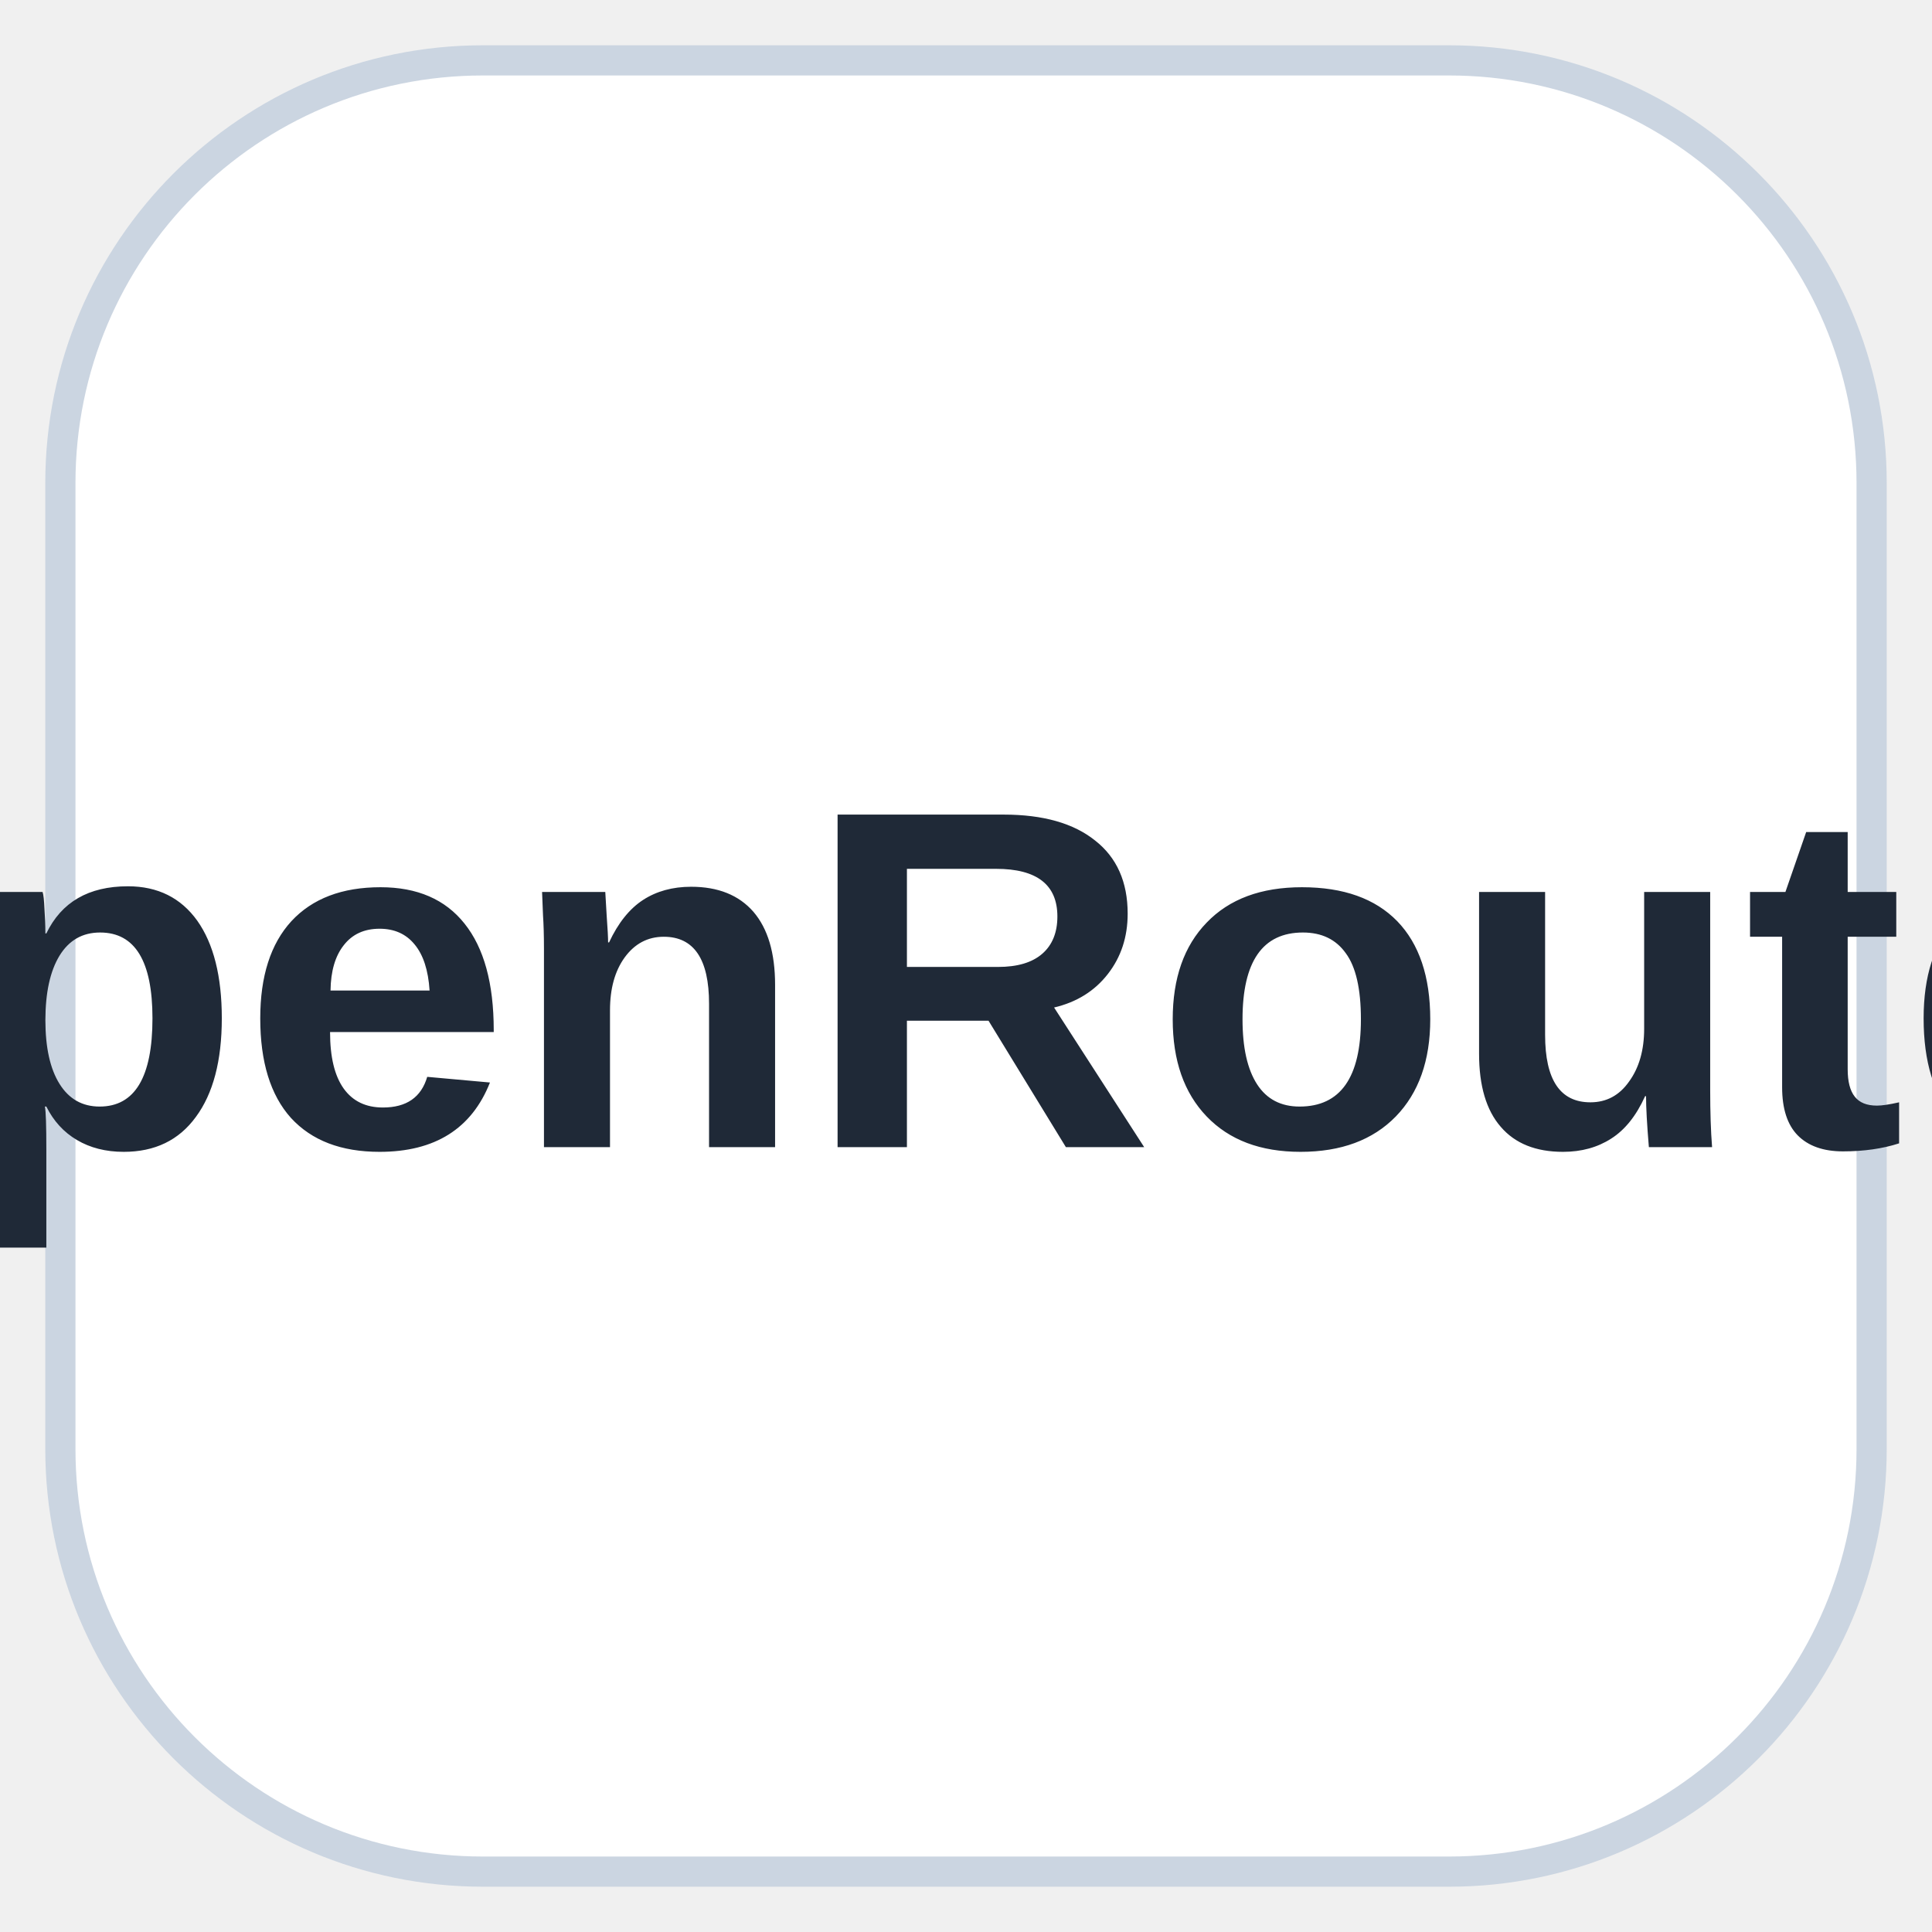
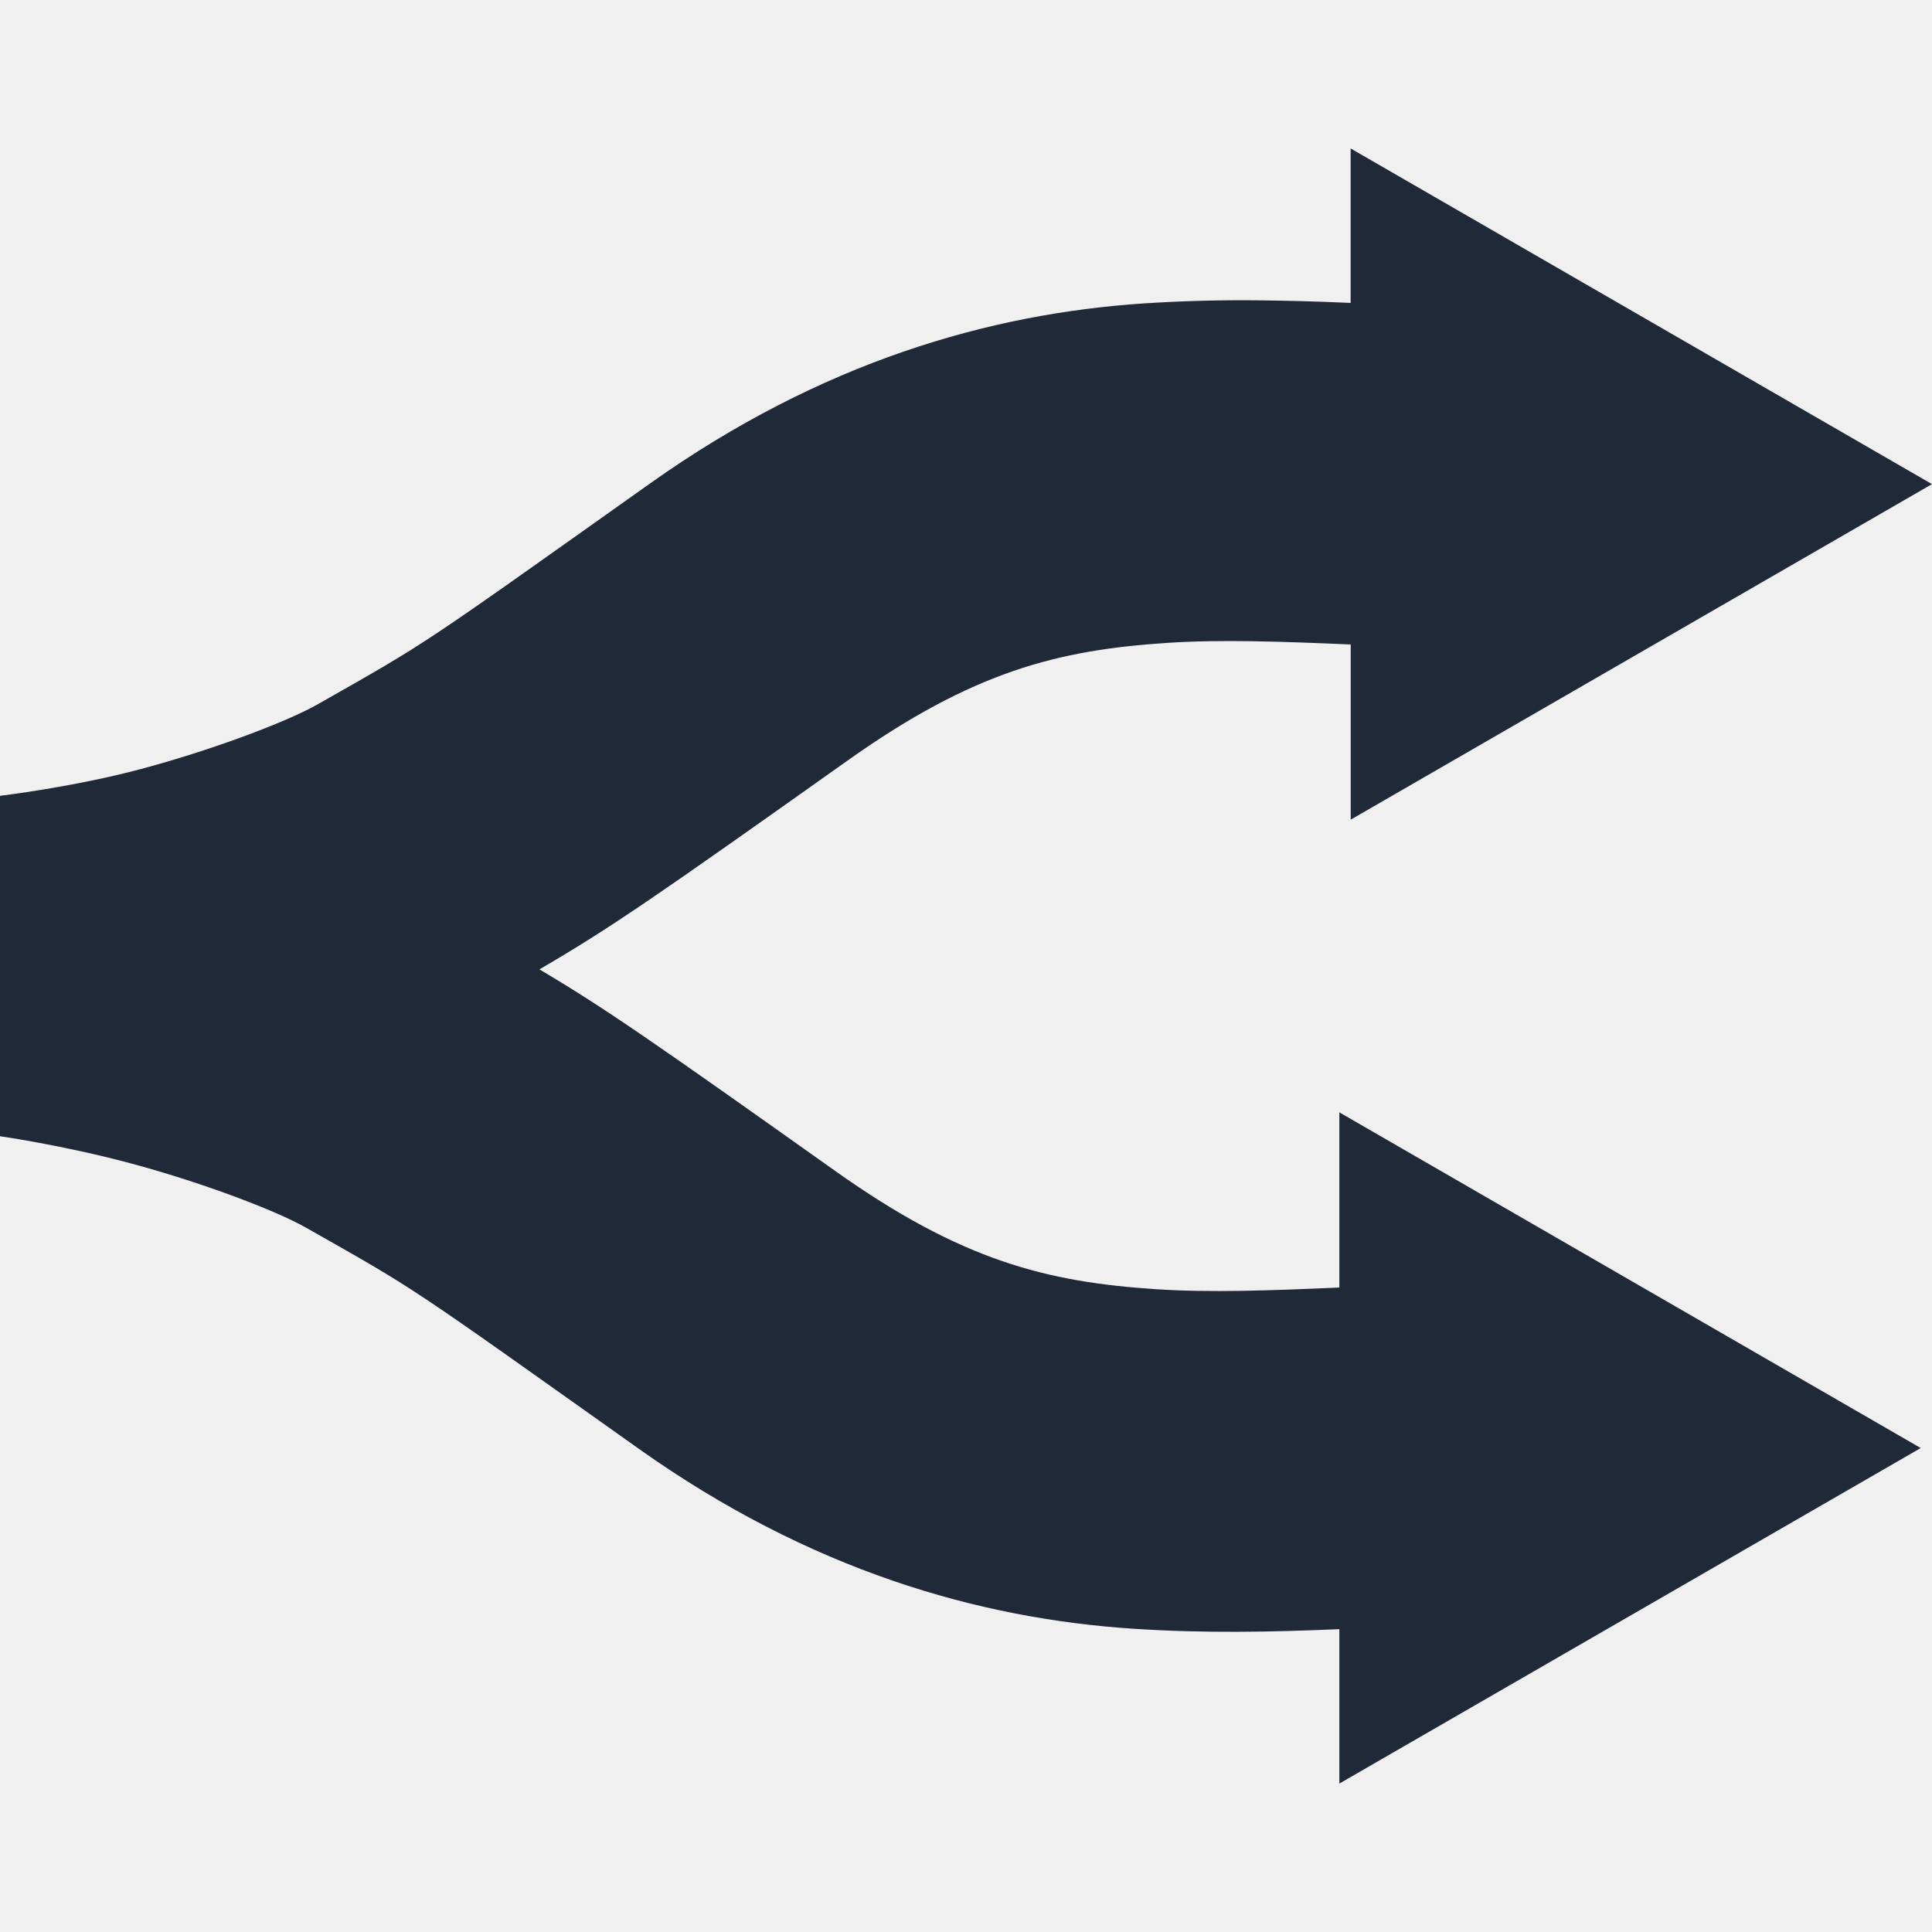
- <svg xmlns="http://www.w3.org/2000/svg" viewBox="0 0 64 64" width="64" height="64">
-   <rect x="2" y="2" width="60" height="60" rx="14" fill="#ffffff" stroke="#cbd5e1" stroke-width="1" />
-   <text x="32" y="38" font-family="Arial, Helvetica, sans-serif" font-size="16" font-weight="bold" fill="#1f2937" text-anchor="middle">OpenRouter</text>
+ <svg xmlns="http://www.w3.org/2000/svg" fill="#1f2937" role="img" viewBox="0 0 24 24">
+   <path d="M16.778 1.844v1.919q-.569-.026-1.138-.032-.708-.008-1.415.037c-1.93.126-4.023.728-6.149 2.237-2.911 2.066-2.731 1.95-4.14 2.75-.396.223-1.342.574-2.185.798-.841.225-1.753.333-1.751.333v4.229s.768.108 1.61.333c.842.224 1.789.575 2.185.799 1.41.798 1.228.683 4.14 2.75 2.126 1.509 4.22 2.11 6.148 2.236.88.058 1.716.041 2.555.005v1.918l7.222-4.168-7.222-4.17v2.176c-.86.038-1.611.065-2.278.021-1.364-.09-2.417-.357-3.979-1.465-2.244-1.593-2.866-2.027-3.68-2.508.889-.518 1.449-.906 3.822-2.59 1.56-1.109 2.614-1.377 3.978-1.466.667-.044 1.418-.017 2.278.02v2.176L24 6.014Z" />
</svg>
